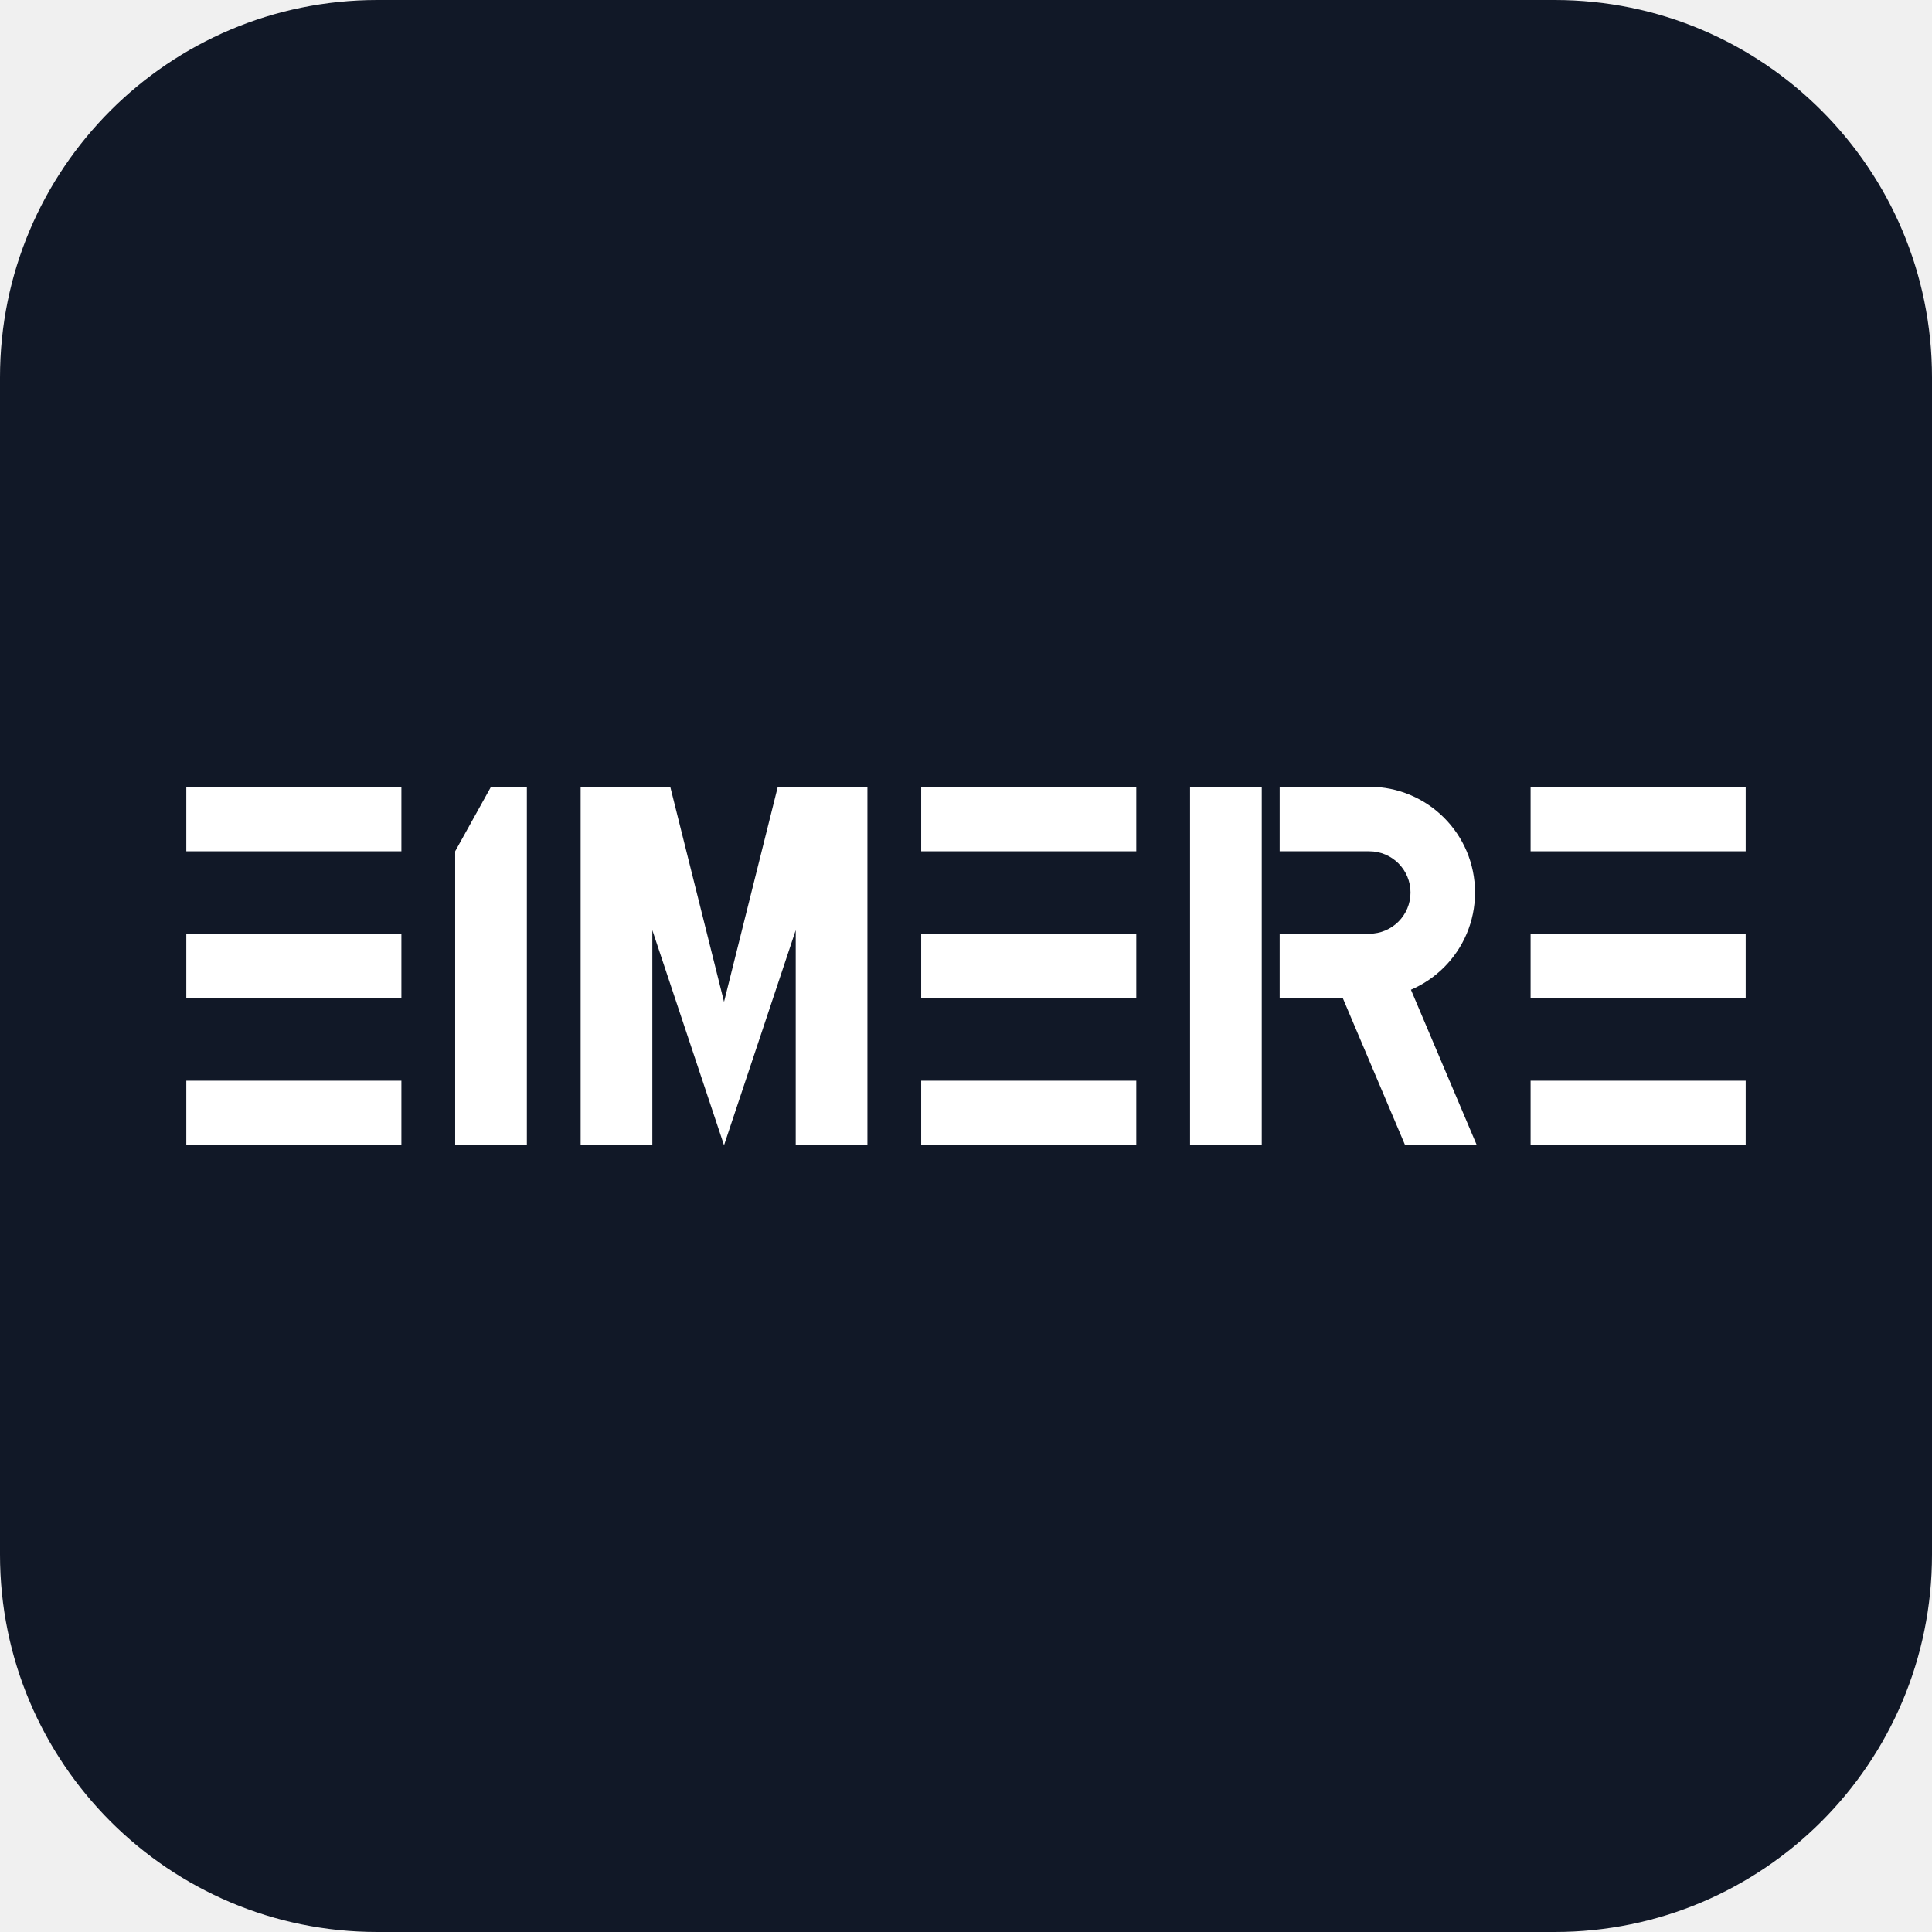
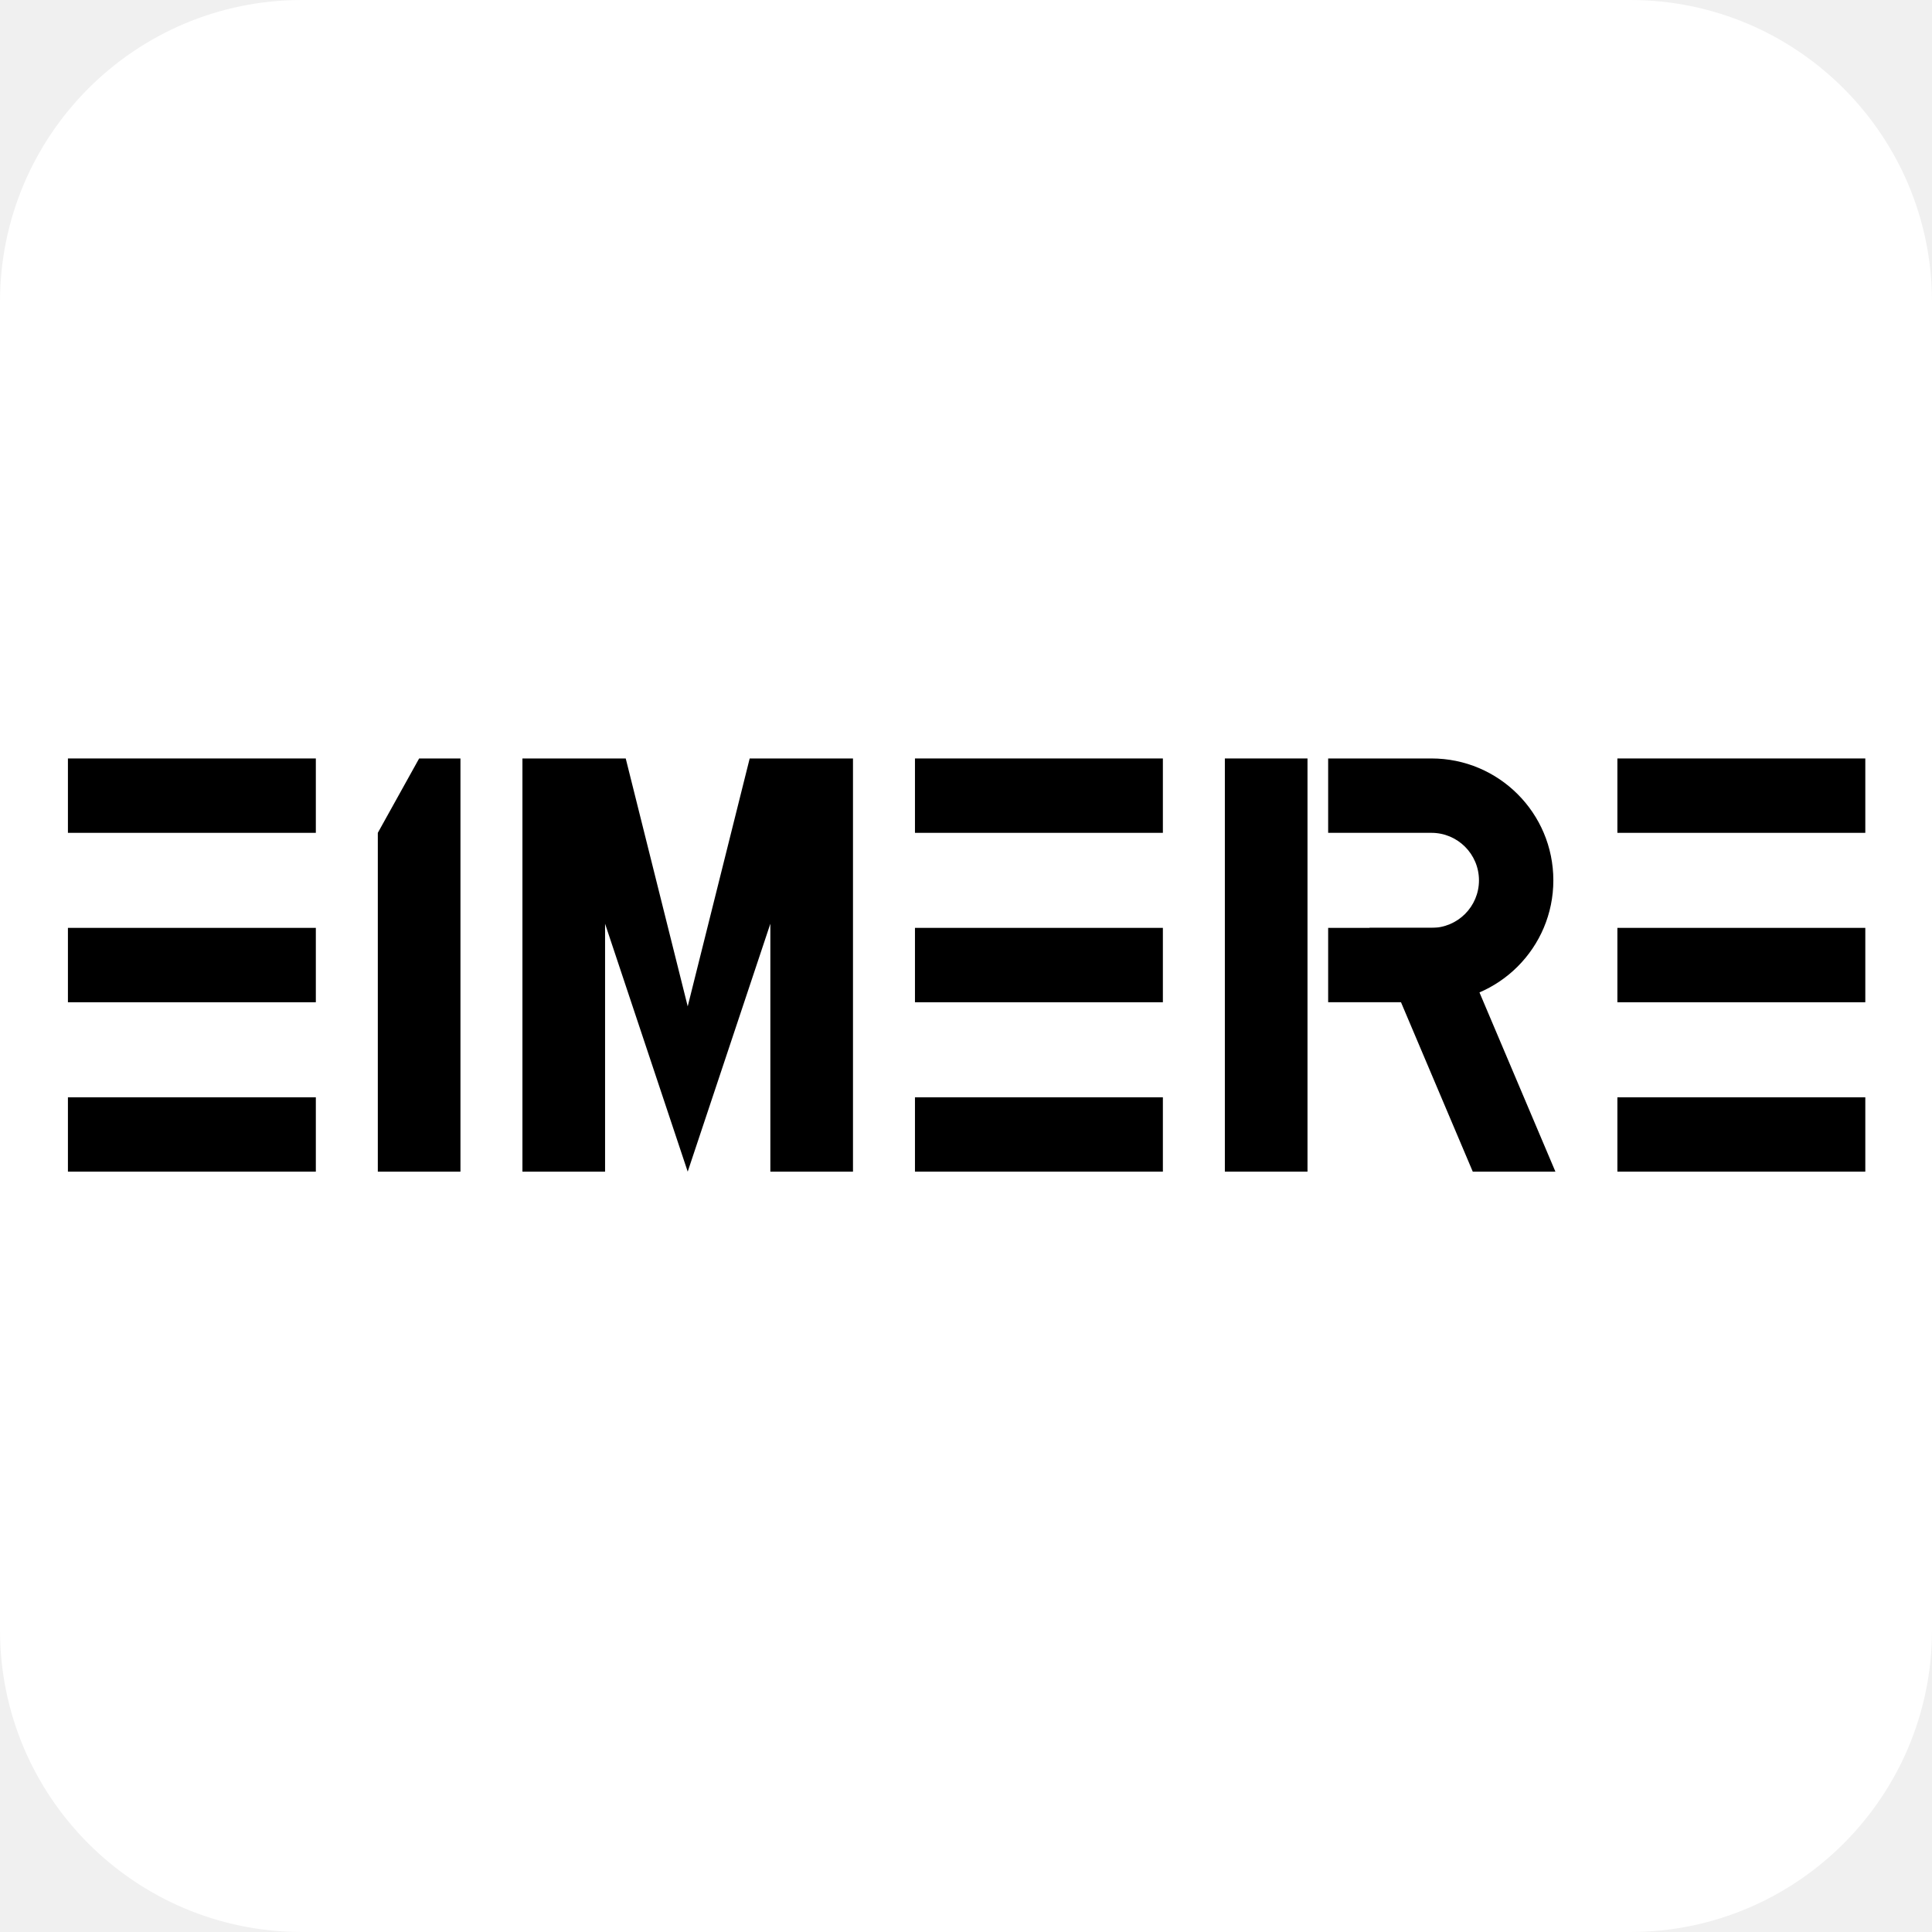
<svg xmlns="http://www.w3.org/2000/svg" viewBox="0 0 512 512" width="512" height="512">
-   <rect width="512" height="512" rx="100" fill="#111827" />
-   <g fill="#FFFFFF" transform="translate(49.375, 208.5) scale(0.95)">
+   <rect width="512" height="512" rx="80" fill="#FFFFFF" />
+   <g fill="#000000" transform="translate(18, 201) scale(1.095)">
    <rect x="0" y="0" width="60" height="18" />
    <rect x="0" y="41" width="60" height="18" />
    <rect x="0" y="82" width="60" height="18" />
    <polygon points="85,0 95,0 95,100 75,100 75,18" />
    <polygon points="110,100 110,0 135,0 150,60 165,0 190,0 190,100 170,100 170,40 150,100 130,40 130,100" />
    <rect x="205" y="0" width="60" height="18" />
    <rect x="205" y="41" width="60" height="18" />
    <rect x="205" y="82" width="60" height="18" />
    <rect x="280" y="0" width="20" height="100" />
    <path d="M 305 0 L 330 0 A 29.5 29.5 0 0 1 359.5 29.5 A 29.5 29.5 0 0 1 330 59 L 305 59 L 305 41 L 330 41 A 11.5 11.5 0 0 0 341.5 29.5 A 11.5 11.5 0 0 0 330 18 L 305 18 Z" />
    <polygon points="315,41 335,41 360,100 340,100" />
    <rect x="375" y="0" width="60" height="18" />
    <rect x="375" y="41" width="60" height="18" />
    <rect x="375" y="82" width="60" height="18" />
  </g>
</svg>
